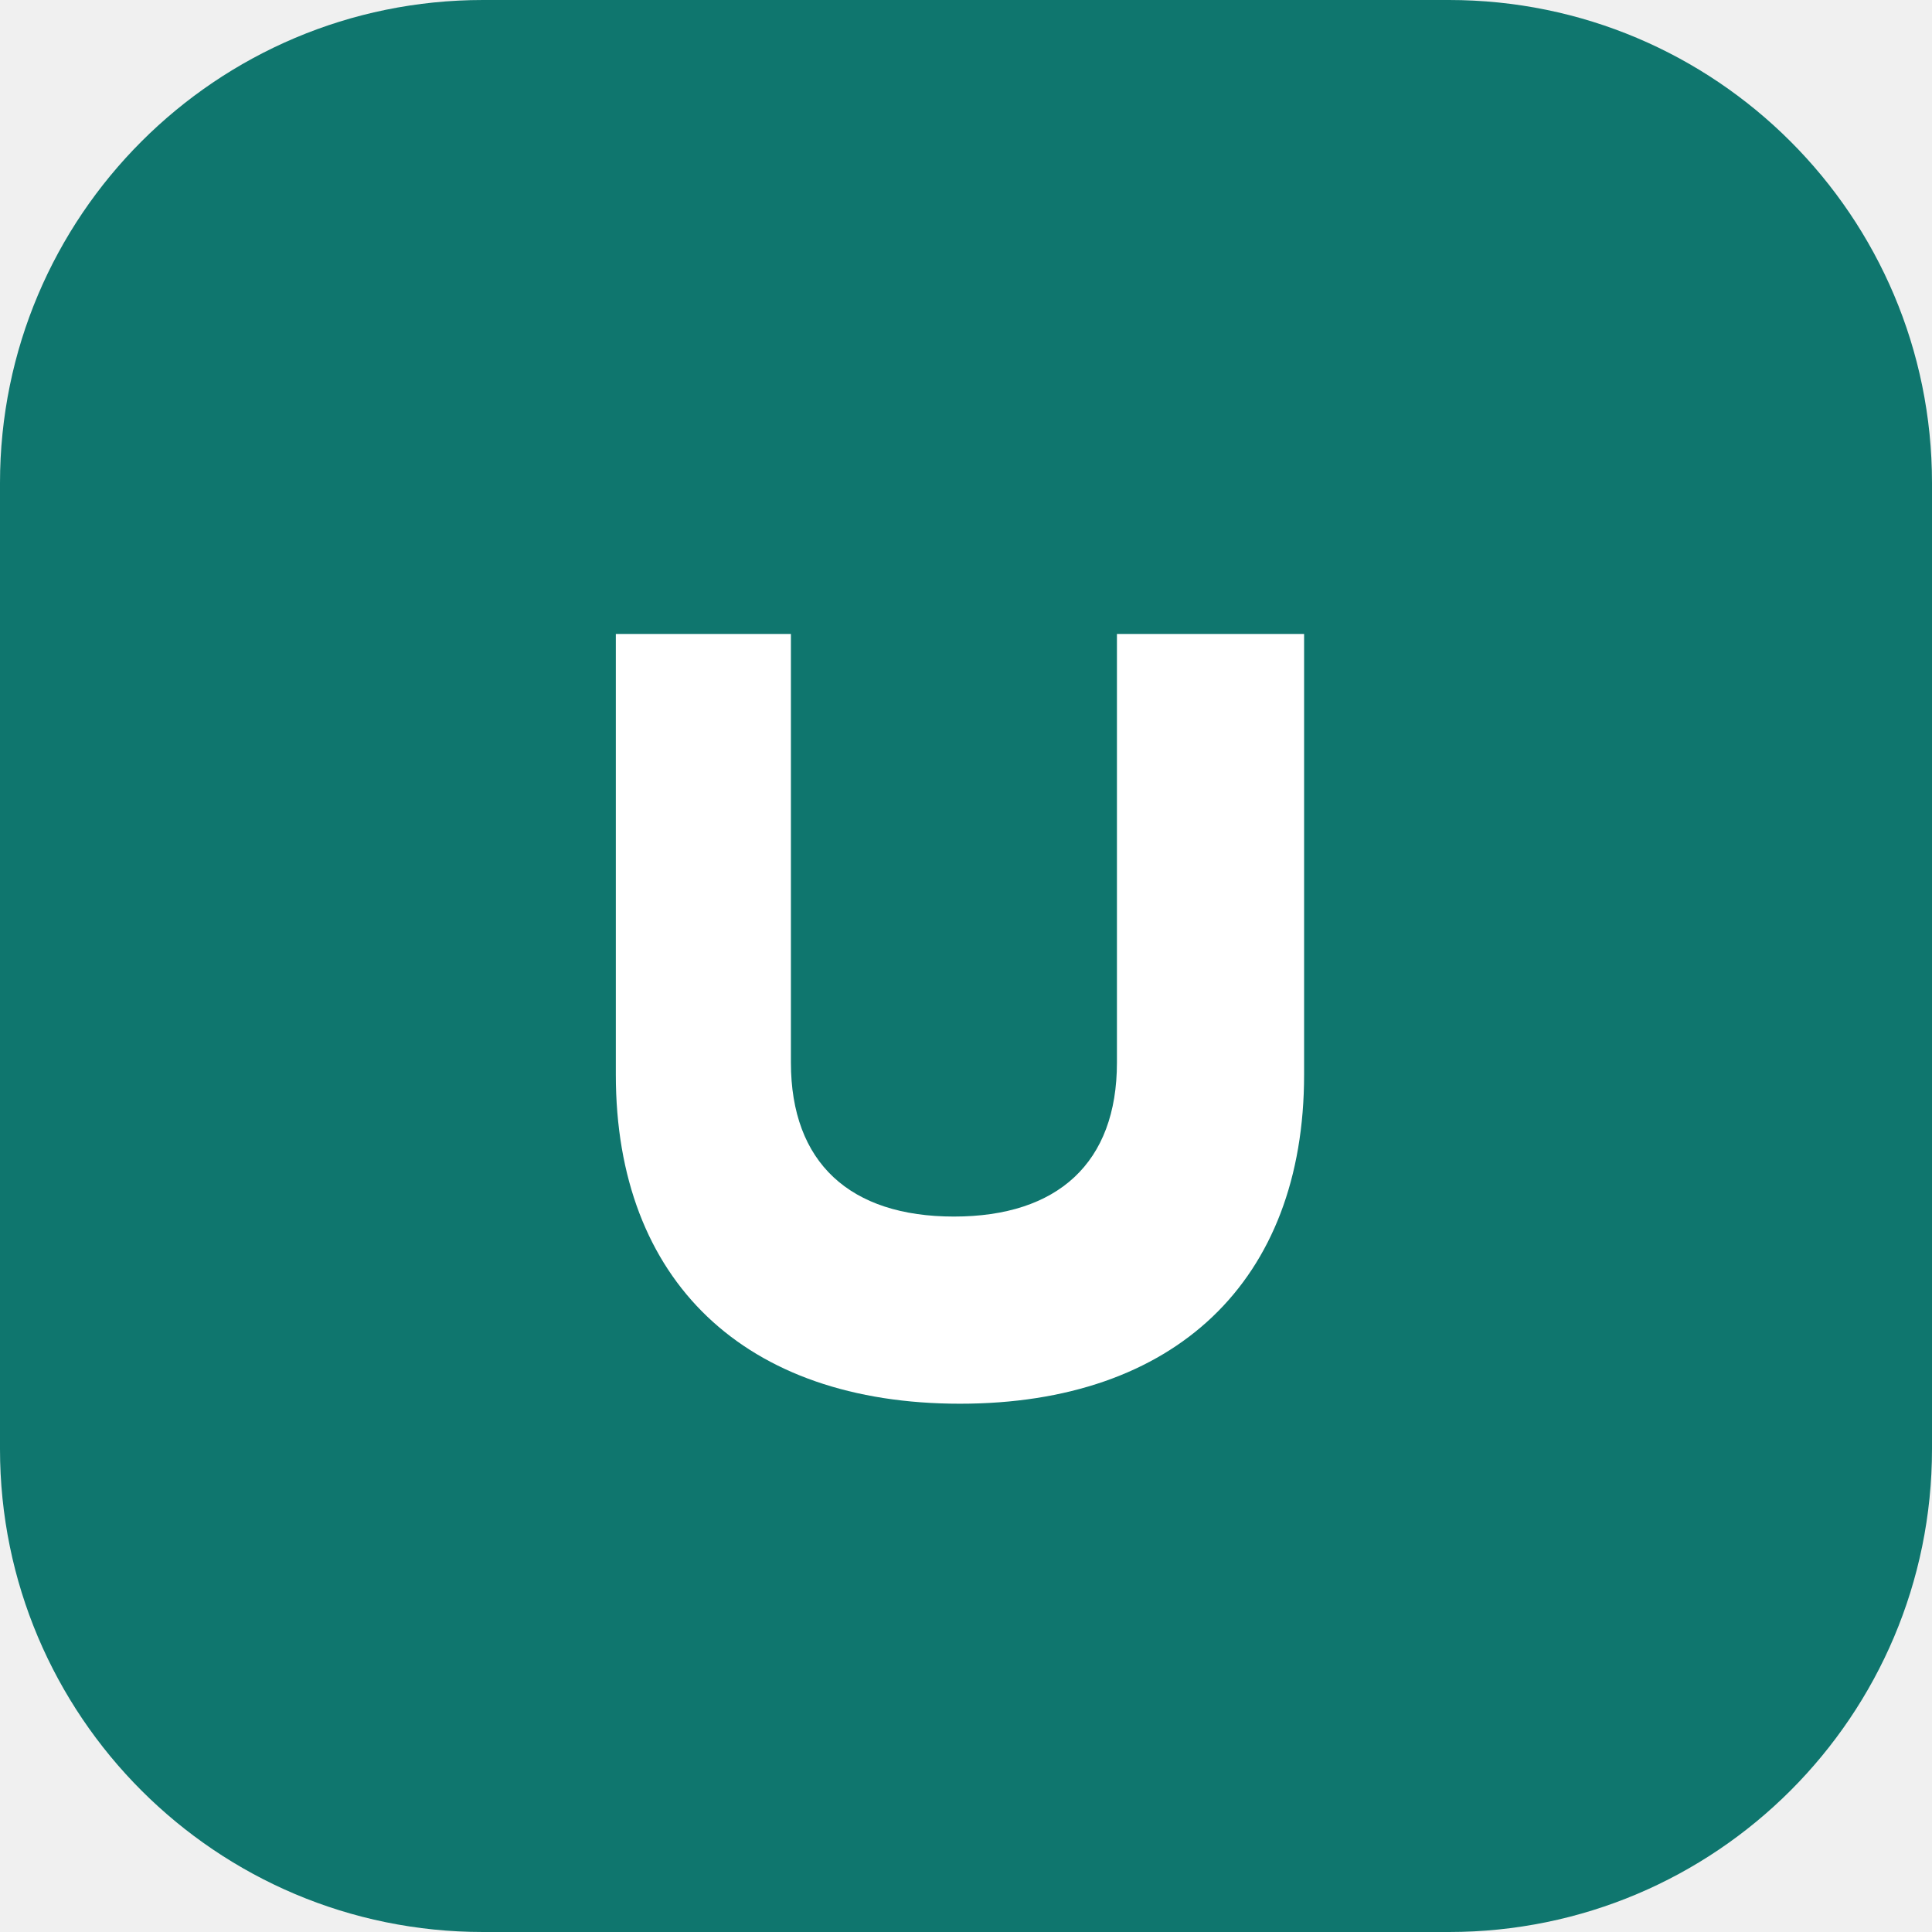
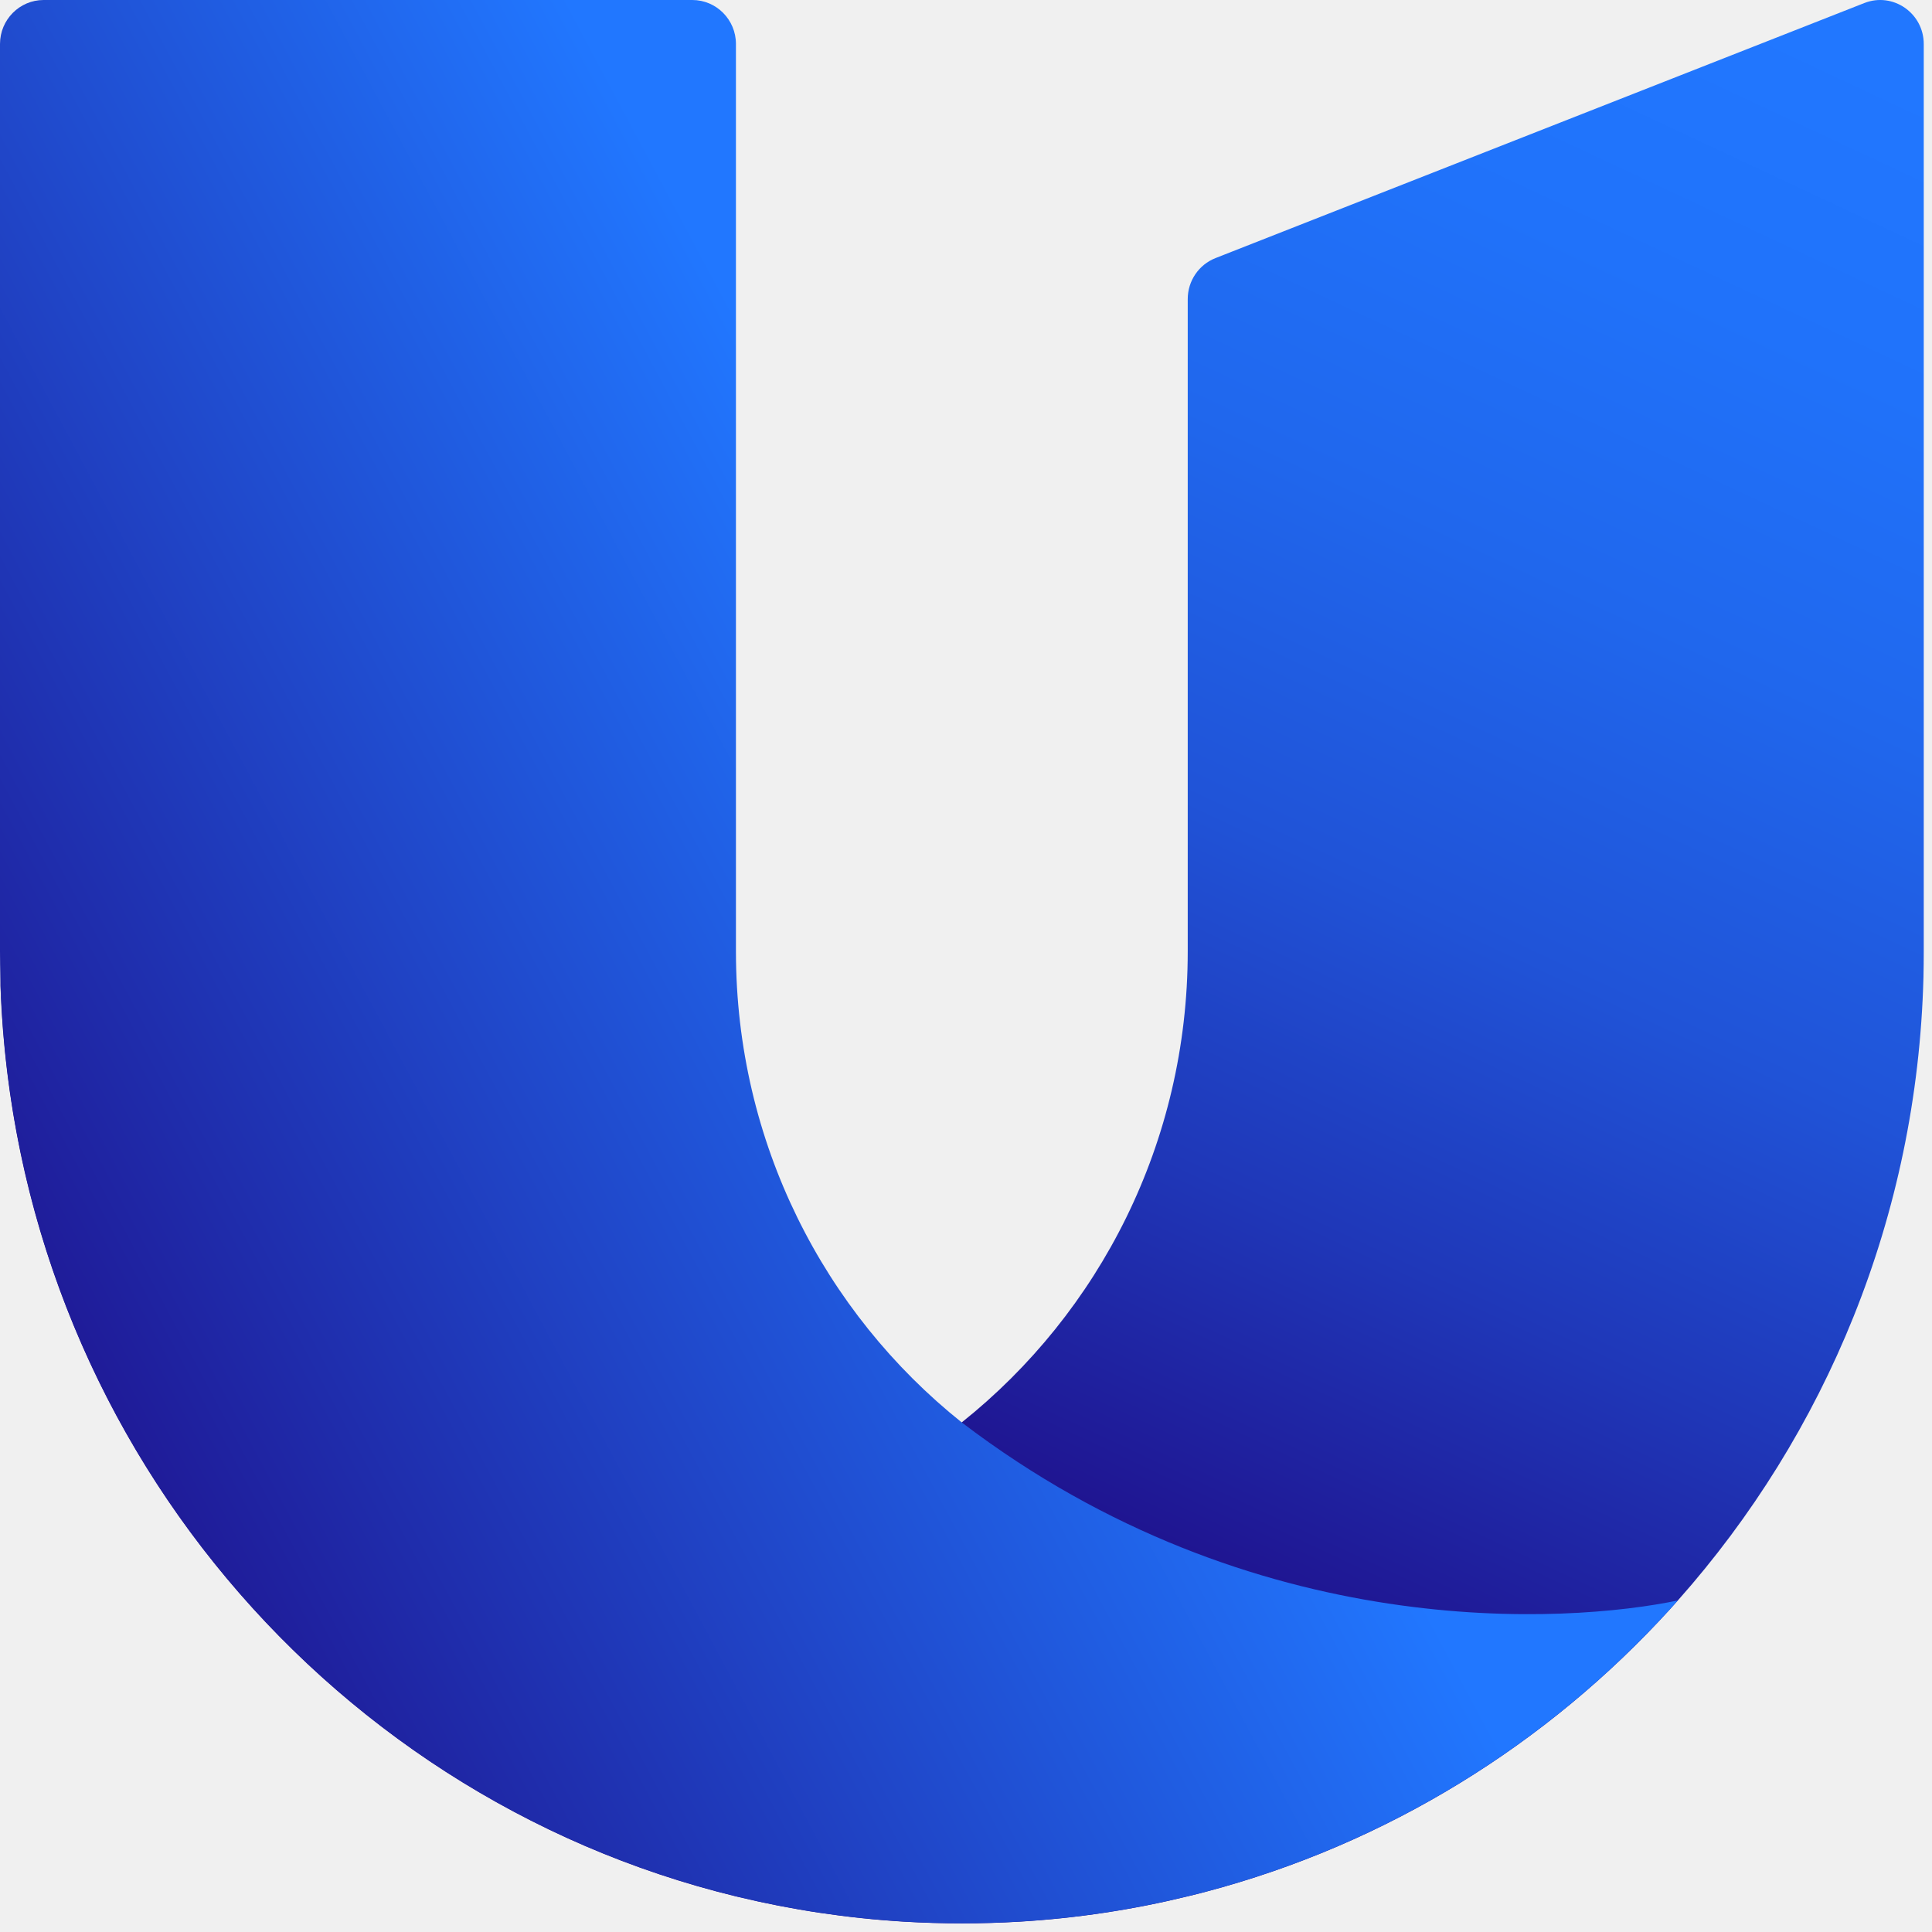
- <svg xmlns="http://www.w3.org/2000/svg" viewBox="0 0 32 32" fill="none">
-   <rect width="32" height="32" rx="8" fill="#0F766E" />
-   <path d="M10 10.5h3.1v7.1c0 1.66.98 2.55 2.7 2.55s2.7-.89 2.7-2.55v-7.1H21.6v7.3c0 3.42-2.14 5.45-5.7 5.45s-5.7-2.03-5.7-5.45v-7.3Z" fill="white" />
+ <svg xmlns="http://www.w3.org/2000/svg" width="52" height="52" viewBox="0 0 52 52" fill="none">
+   <path d="M51.778 1.186V25.61C51.778 25.843 51.775 26.075 51.77 26.306C51.604 32.745 49.131 38.607 45.159 43.077C45.09 43.153 45.021 43.23 44.953 43.308C41.641 46.948 37.321 49.635 32.443 50.92C32.286 50.961 32.127 51.002 31.968 51.04C30.504 51.398 28.992 51.629 27.443 51.722C26.929 51.752 26.414 51.768 25.891 51.768C25.368 51.768 24.847 51.752 24.331 51.722C22.806 51.629 21.319 51.405 19.876 51.057C19.865 51.056 19.853 51.052 19.842 51.049C19.828 51.047 19.814 51.043 19.8 51.04C8.566 48.306 0.185 38.171 0 26.026C0.002 26.121 0.005 26.212 0.009 26.304C0.367 34.901 7.381 41.759 15.978 41.759C17.295 41.759 18.576 41.599 19.8 41.294C22.055 40.737 24.121 39.695 25.887 38.283C29.591 35.327 31.968 30.747 31.968 25.606V8.049C31.968 7.561 32.265 7.123 32.717 6.946L50.178 0.082C50.948 -0.221 51.778 0.353 51.778 1.186Z" fill="url(#ulix-mark-a)" />
+   <path d="M45.159 43.075C45.09 43.151 45.021 43.228 44.953 43.306C41.641 46.946 37.321 49.633 32.443 50.919C32.286 50.96 32.127 51.001 31.968 51.038C30.504 51.396 28.992 51.627 27.443 51.72C26.929 51.75 26.414 51.766 25.891 51.766C25.368 51.766 24.847 51.75 24.331 51.72C22.806 51.627 21.319 51.403 19.876 51.056C19.865 51.054 19.853 51.05 19.842 51.047C19.83 51.043 19.819 51.04 19.808 51.038C8.659 48.328 0.32 38.326 0.009 26.306C0.004 26.075 0 25.843 0 25.61V1.184C0 0.531 0.526 1.90735e-06 1.174 1.90735e-06H18.634C19.282 1.90735e-06 19.808 0.531 19.808 1.184V25.61C19.808 30.751 22.184 35.329 25.887 38.286C33.75 44.28 42.208 43.691 45.157 43.077L45.159 43.075Z" fill="url(#ulix-mark-b)" />
+   <defs>
+     <linearGradient id="ulix-mark-a" x1="41.498" y1="-5.135" x2="16.077" y2="49.105" gradientUnits="userSpaceOnUse">
+       <stop offset="0.04" stop-color="#2177FF" />
+       <stop offset="0.17" stop-color="#2072FA" />
+       <stop offset="0.31" stop-color="#2067ED" />
+       <stop offset="0.47" stop-color="#2053D7" />
+       <stop offset="0.62" stop-color="#1F37B8" />
+       <stop offset="0.78" stop-color="#1F1490" />
+       <stop offset="0.8" stop-color="#1F108C" />
+     </linearGradient>
+     <linearGradient id="ulix-mark-b" x1="32.438" y1="17.314" x2="-11.203" y2="40.605" gradientUnits="userSpaceOnUse">
+       <stop offset="0.14" stop-color="#2177FF" />
+       <stop offset="0.61" stop-color="#1F2DAC" />
+       <stop offset="0.79" stop-color="#1F108C" />
+     </linearGradient>
+   </defs>
</svg>
